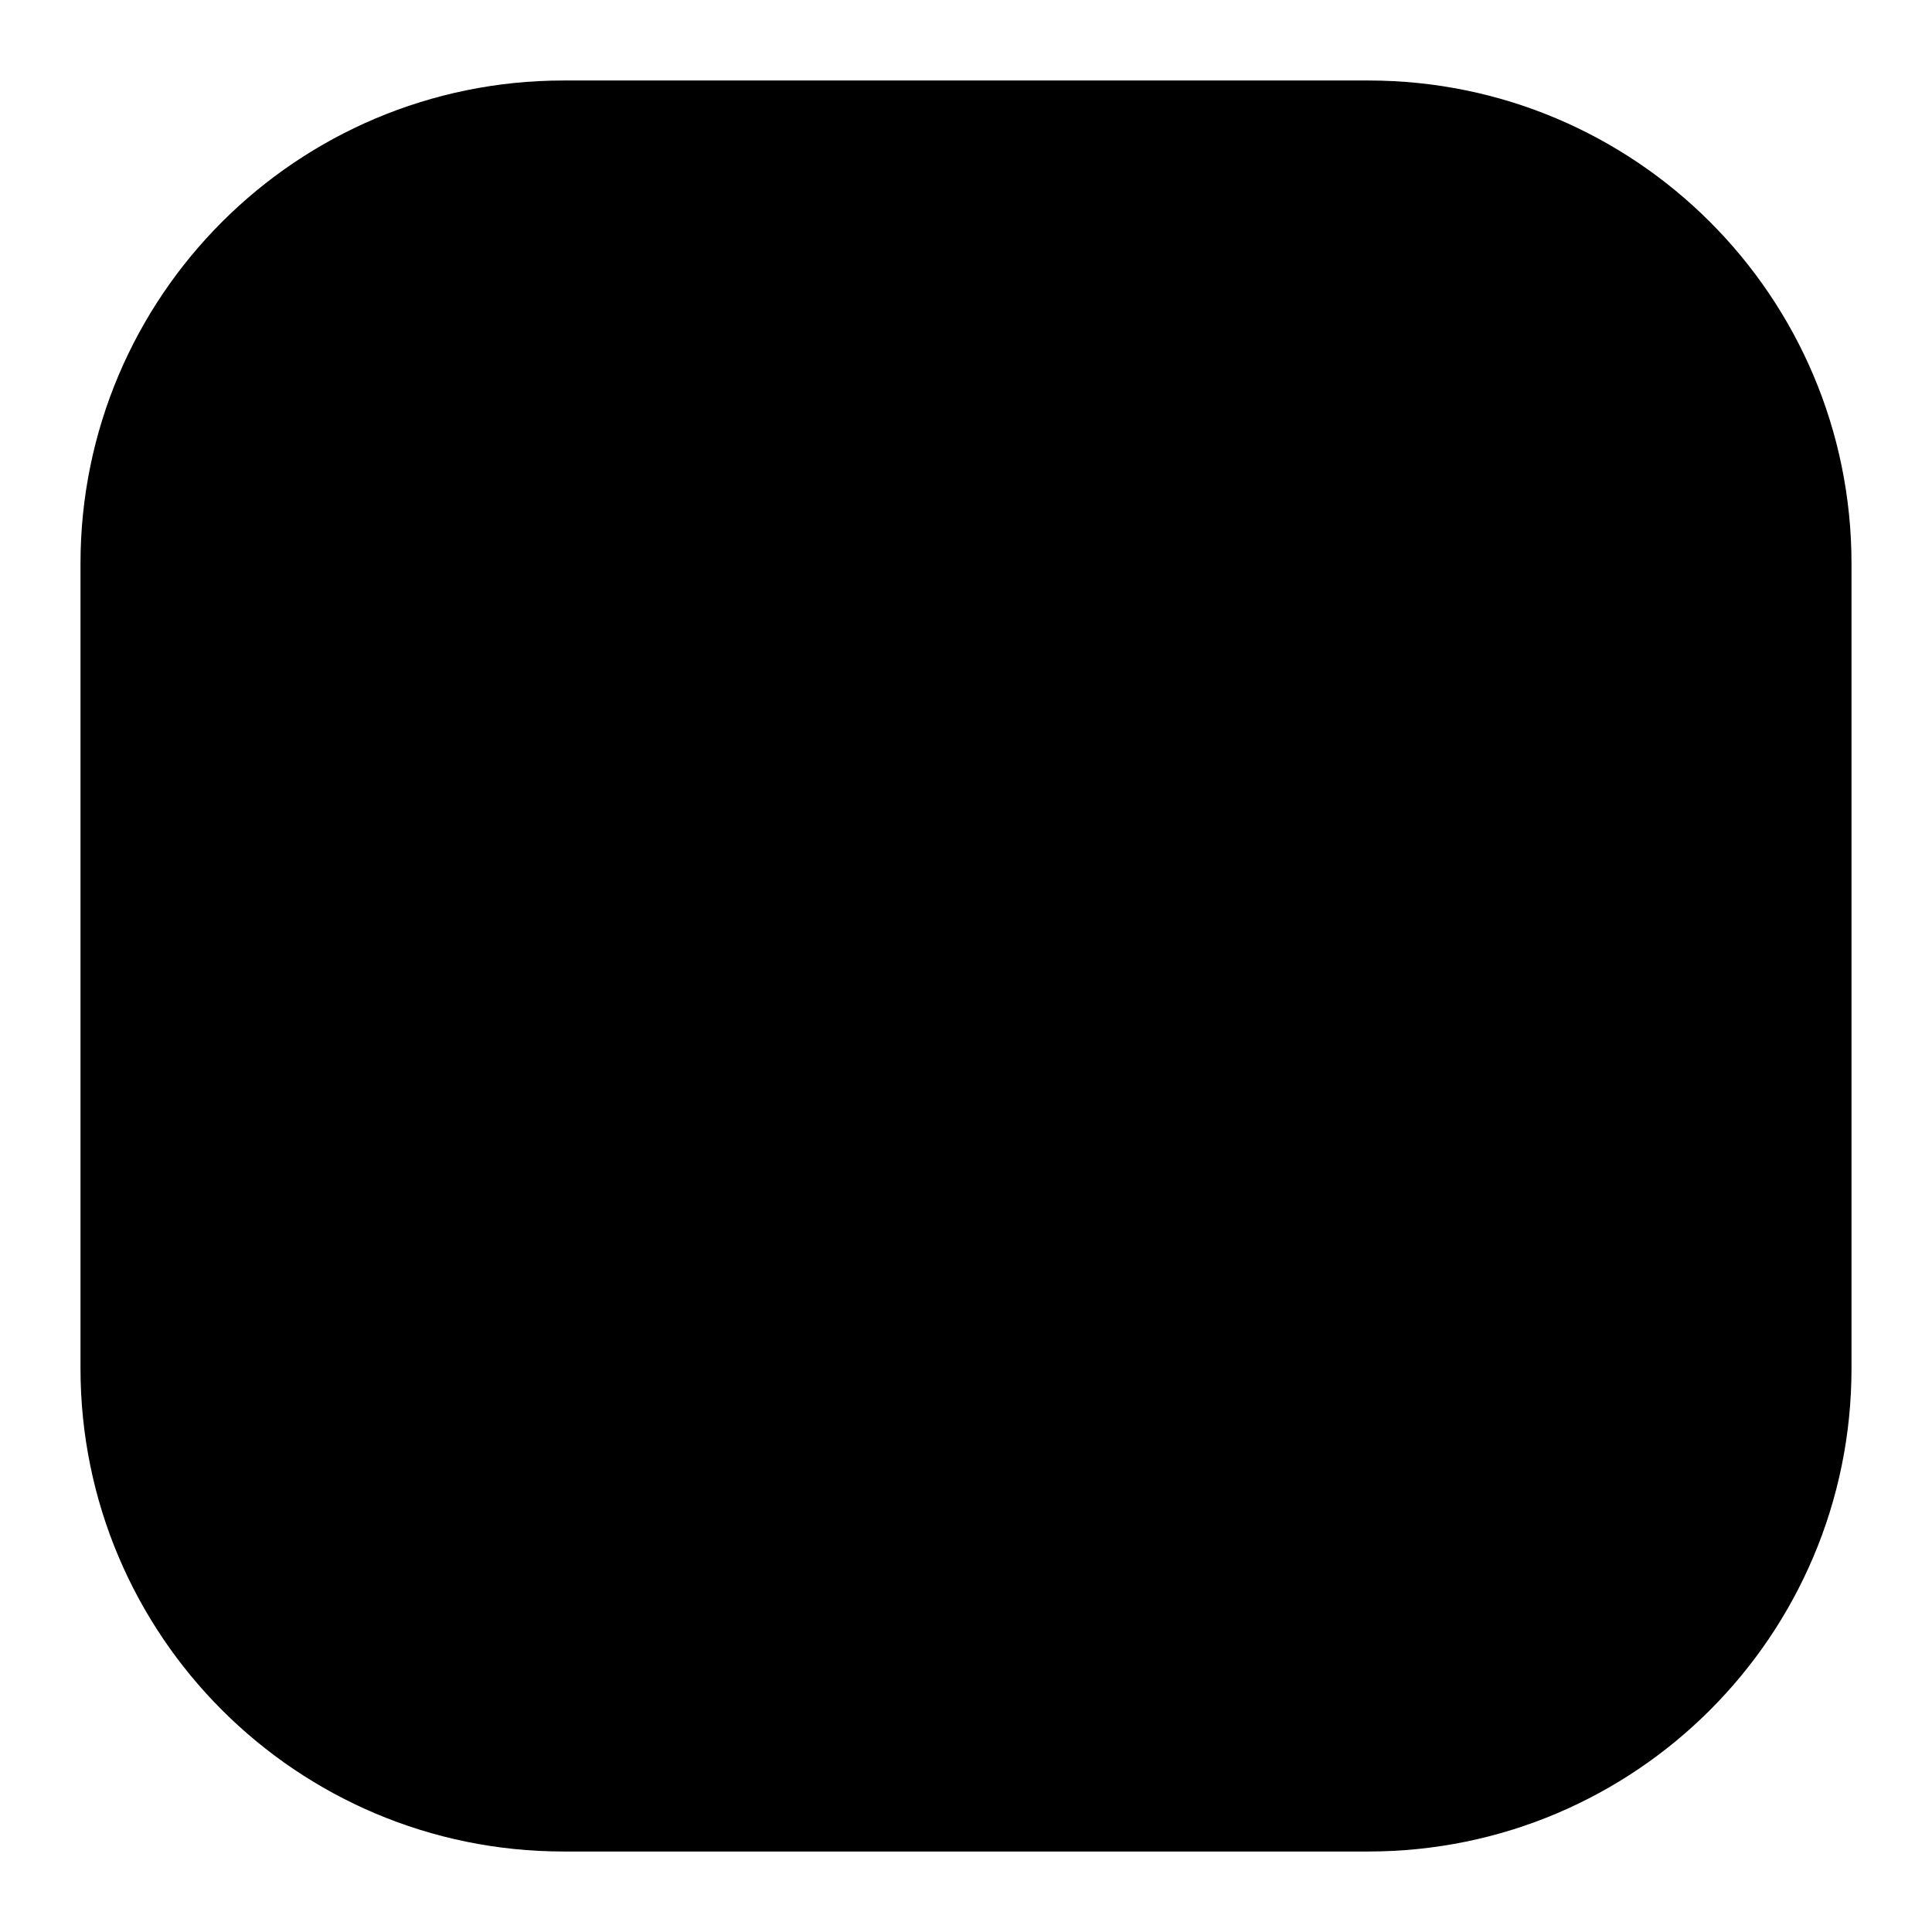
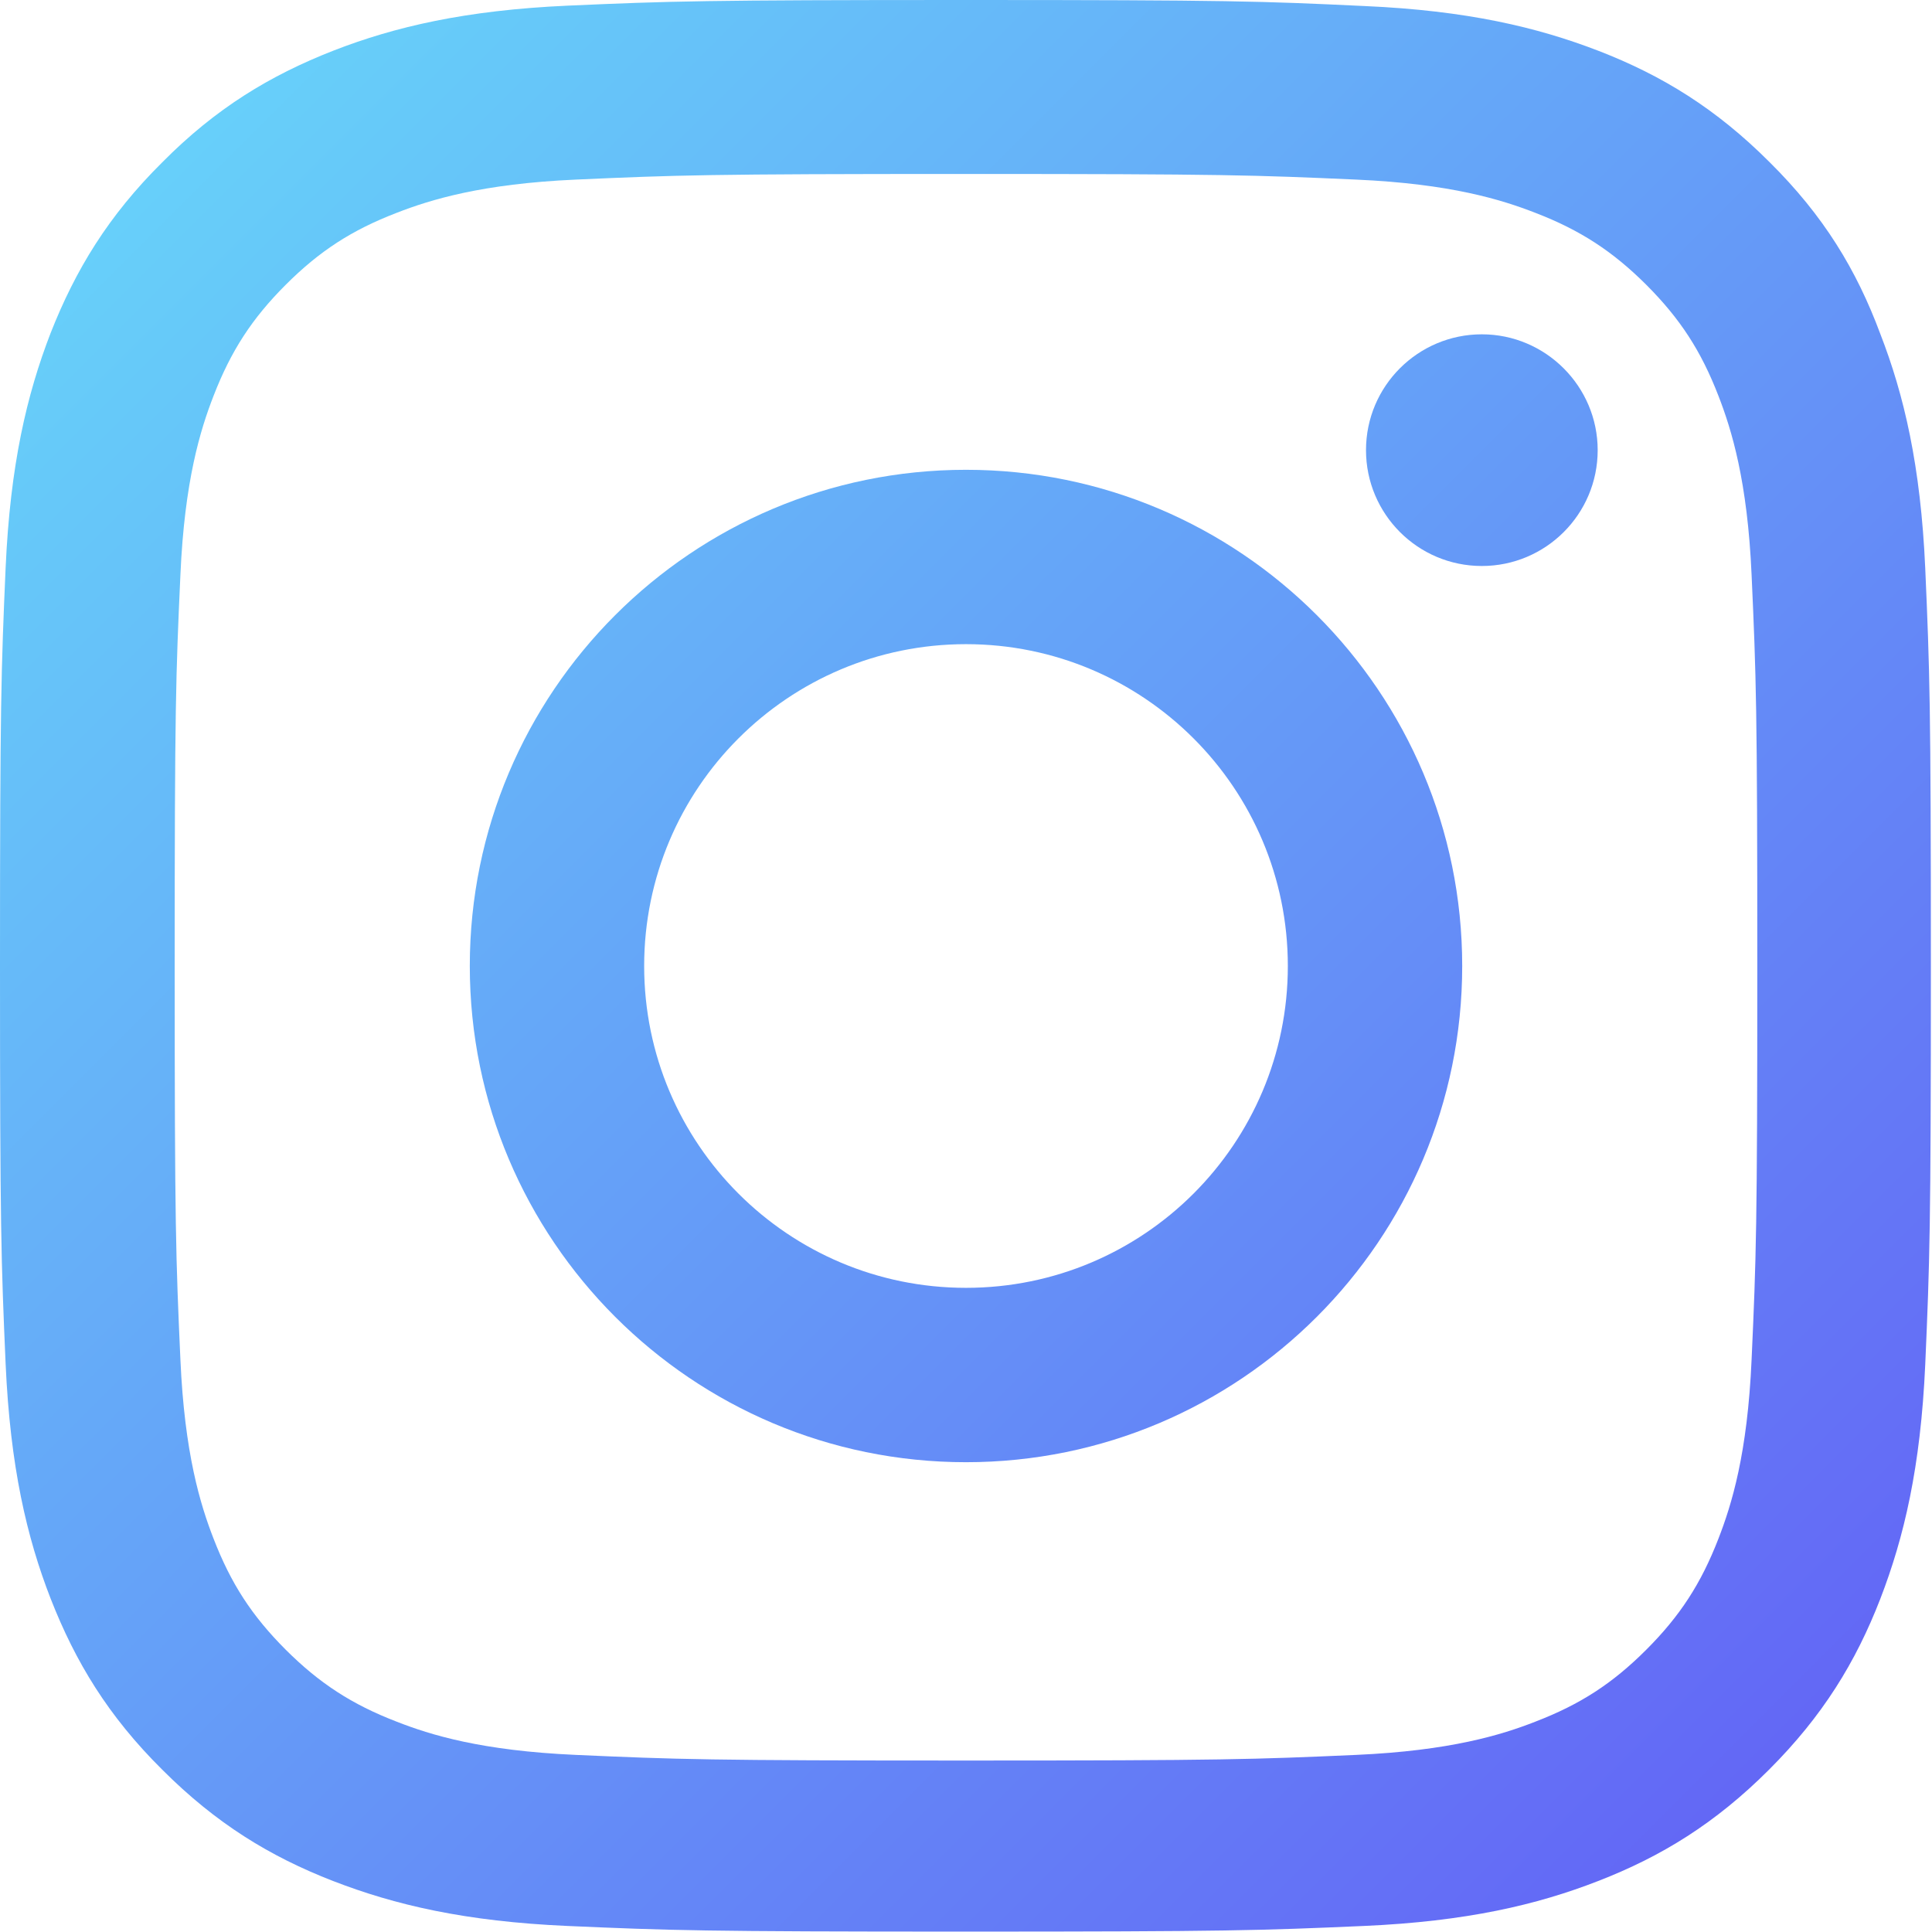
- <svg xmlns="http://www.w3.org/2000/svg" width="24" height="24" viewBox="0 0 24 24" fill="none" stroke="currentColor" stroke-width="2" stroke-linecap="round" stroke-linejoin="round">
-   <rect x="2" y="2" width="20" height="20" rx="5" ry="5" fill="#000000" />
-   <circle cx="12" cy="12" r="4" fill="none" />
-   <circle cx="18" cy="6" r="1.5" fill="#000000" />
+ <svg xmlns="http://www.w3.org/2000/svg" width="24" height="24" viewBox="0 0 24 24" fill="none">
+   <defs>
+     <linearGradient id="instagramBrandGradient" x1="0" y1="0" x2="24" y2="24" gradientUnits="userSpaceOnUse">
+       <stop offset="0%" stop-color="#67DAFA" />
+       <stop offset="100%" stop-color="#635DF5" />
+     </linearGradient>
+   </defs>
+   <path d="M12 2.161C15.206 2.161 15.586 2.175 16.847 2.231C18.019 2.283 18.652 2.48 19.073 2.644C19.631 2.859 20.034 3.122 20.452 3.539C20.873 3.961 21.131 4.359 21.347 4.917C21.511 5.339 21.708 5.977 21.759 7.144C21.816 8.409 21.83 8.789 21.83 12.006C21.83 15.247 21.816 15.627 21.759 16.887C21.708 18.059 21.511 18.692 21.347 19.114C21.131 19.672 20.869 20.075 20.452 20.492C20.03 20.914 19.631 21.172 19.073 21.387C18.652 21.552 18.014 21.748 16.847 21.8C15.581 21.856 15.202 21.87 12 21.87C8.794 21.87 8.414 21.856 7.153 21.8C5.981 21.748 5.348 21.552 4.927 21.387C4.369 21.172 3.966 20.909 3.548 20.492C3.127 20.07 2.869 19.672 2.653 19.114C2.489 18.692 2.292 18.055 2.241 16.887C2.184 15.622 2.17 15.242 2.17 12.006C2.17 8.773 2.184 8.394 2.241 7.144C2.292 5.972 2.489 5.339 2.653 4.917C2.869 4.359 3.131 3.956 3.548 3.539C3.97 3.117 4.369 2.859 4.927 2.644C5.348 2.48 5.986 2.283 7.153 2.231C8.409 2.175 8.789 2.161 12 2.161ZM12 0C8.742 0 8.334 0.014 7.055 0.07C5.78 0.127 4.903 0.333 4.144 0.628C3.352 0.938 2.681 1.345 2.016 2.016C1.345 2.681 0.938 3.352 0.628 4.139C0.333 4.903 0.127 5.775 0.07 7.05C0.014 8.334 0 8.742 0 12C0 15.258 0.014 15.666 0.07 16.945C0.127 18.22 0.333 19.097 0.628 19.856C0.938 20.648 1.345 21.319 2.016 21.984C2.681 22.65 3.352 23.062 4.139 23.367C4.903 23.663 5.775 23.869 7.05 23.925C8.33 23.981 8.738 23.995 11.995 23.995C15.253 23.995 15.661 23.981 16.941 23.925C18.216 23.869 19.092 23.663 19.852 23.367C20.639 23.062 21.309 22.65 21.975 21.984C22.641 21.319 23.053 20.648 23.358 19.861C23.653 19.097 23.859 18.225 23.916 16.95C23.972 15.67 23.986 15.262 23.986 12.005C23.986 8.747 23.972 8.339 23.916 7.059C23.859 5.784 23.653 4.908 23.358 4.148C23.062 3.352 22.655 2.681 21.984 2.016C21.319 1.35 20.648 0.938 19.861 0.633C19.097 0.338 18.225 0.131 16.95 0.075C15.666 0.014 15.258 0 12 0Z" fill="url(#instagramBrandGradient)" />
+   <path d="M12 5.836C8.597 5.836 5.836 8.597 5.836 12C5.836 15.403 8.597 18.164 12 18.164C15.403 18.164 18.164 15.403 18.164 12C18.164 8.597 15.403 5.836 12 5.836ZM12 15.998C9.792 15.998 8.002 14.208 8.002 12C8.002 9.792 9.792 8.002 12 8.002C14.208 8.002 15.998 9.792 15.998 12C15.998 14.208 14.208 15.998 12 15.998Z" fill="url(#instagramBrandGradient)" />
+   <path d="M19.847 5.592C19.847 6.389 19.2 7.031 18.408 7.031C17.611 7.031 16.969 6.384 16.969 5.592C16.969 4.795 17.616 4.153 18.408 4.153C19.2 4.153 19.847 4.8 19.847 5.592Z" fill="url(#instagramBrandGradient)" />
</svg>
